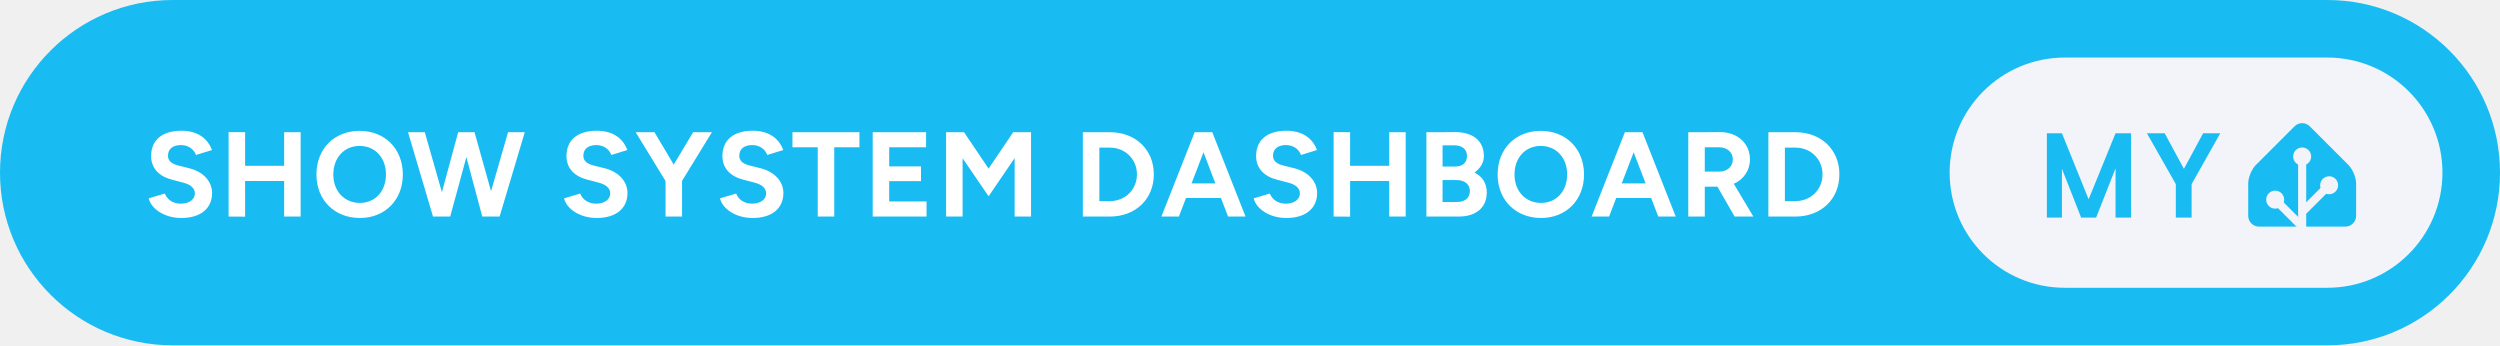
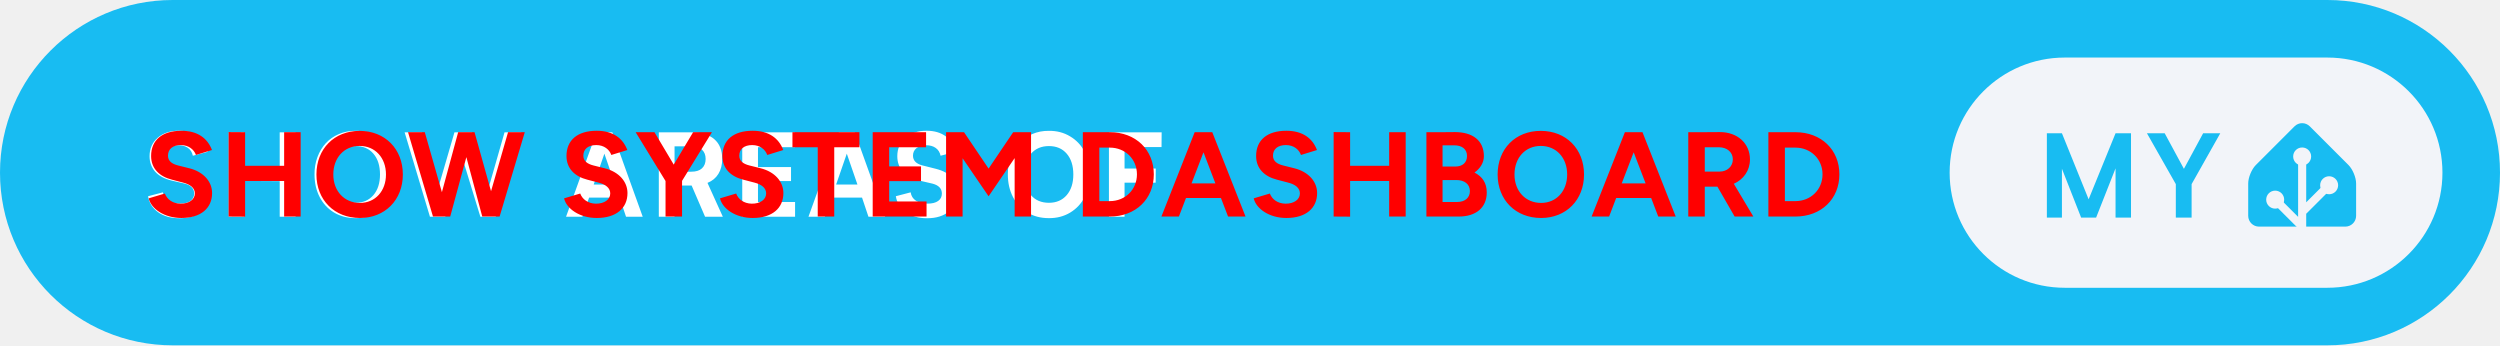
- <svg xmlns="http://www.w3.org/2000/svg" width="347.5" height="48" aria-label="show system dashboard My Home Assistant" style="border-radius:24px" viewBox="0 0 695 96">
+ <svg xmlns="http://www.w3.org/2000/svg" width="347.5" height="48" aria-label="Show system dashboard My Home Assistant" style="border-radius:24px" viewBox="0 0 695 96">
  <rect width="695" height="96" fill="#18BCF2" rx="48" />
-   <path fill="#fff" d="M50.42 60.6c5.46 0 8.54-2.75 8.54-6.93 0-3.12-2.31-5.9-6.36-6.9L49.51 46c-1.74-.44-2.81-1.24-2.81-2.72 0-1.84 1.34-2.95 3.58-2.95 2.18 0 3.66 1.24 4.19 2.75l4.46-1.37c-1.24-3.29-4.02-5.36-8.51-5.36-5.36 0-8.41 2.61-8.41 7.03 0 3.49 2.35 5.7 5.8 6.57l3.04.8c2.08.51 3.32 1.54 3.32 3.02 0 1.71-1.64 2.88-4.02 2.85-2.24-.04-3.75-1.28-4.32-2.82l-4.49 1.34c.67 2.88 4.32 5.46 9.08 5.46Zm13.13-.4 4.59.03v-9.91h10.85v9.88h4.59V36.75h-4.59v9.35H68.14v-9.35l-4.59-.03Zm36.52.4c6.96 0 11.92-5.02 11.92-12.09 0-7.1-4.96-12.13-12.02-12.13-7.04 0-12 4.99-12 12.13 0 7.07 4.99 12.09 12.1 12.09Zm0-4.19c-4.36 0-7.41-3.28-7.41-7.9 0-4.66 3.02-7.94 7.31-7.94 4.32 0 7.33 3.28 7.33 7.94 0 4.62-2.98 7.9-7.23 7.9Zm20.3 3.79h4.79l4.49-16.52 4.42 16.52h4.82l7-23.45h-4.65l-4.73 16.41-4.59-16.41h-4.55l-4.52 16.68-4.76-16.68h-4.66Zm45.52.4c5.46 0 8.55-2.75 8.55-6.93 0-3.12-2.32-5.9-6.37-6.9l-3.08-.77c-1.74-.44-2.82-1.24-2.82-2.72 0-1.84 1.34-2.95 3.59-2.95 2.18 0 3.65 1.24 4.19 2.75l4.45-1.37c-1.24-3.29-4.02-5.36-8.51-5.36-5.36 0-8.41 2.61-8.41 7.03 0 3.49 2.35 5.7 5.8 6.57l3.05.8c2.08.51 3.32 1.54 3.32 3.02 0 1.71-1.65 2.88-4.02 2.85-2.25-.04-3.76-1.28-4.33-2.82l-4.49 1.34c.67 2.88 4.33 5.46 9.08 5.46Zm19.13-.4h4.59v-9.92l8.31-13.53h-5.23l-5.39 9.01-5.36-9.01h-5.23l8.31 13.57Zm24.22.4c5.46 0 8.54-2.75 8.54-6.93 0-3.12-2.31-5.9-6.36-6.9l-3.08-.77c-1.74-.44-2.82-1.24-2.82-2.72 0-1.84 1.34-2.95 3.59-2.95 2.18 0 3.65 1.24 4.19 2.75l4.45-1.37c-1.24-3.29-4.02-5.36-8.51-5.36-5.36 0-8.41 2.61-8.41 7.03 0 3.49 2.35 5.7 5.8 6.57l3.05.8c2.07.51 3.31 1.54 3.31 3.02 0 1.71-1.64 2.88-4.02 2.85-2.24-.04-3.75-1.28-4.32-2.82l-4.49 1.34c.67 2.88 4.32 5.46 9.08 5.46Zm18.09-.4h4.59V40.94h7v-4.19H220.3v4.19h7.03Zm15.28 0h14.97v-4.19H247.2v-5.66h8.84v-4.09h-8.84v-5.32h10.25v-4.19h-14.84Zm20.4 0h4.59V43.99l7.23 10.58 7.24-10.62V60.2h4.56V36.75h-4.56v.03l-.4-.03-6.84 10.12L268 36.75l-.4.03v-.03h-4.59Zm38.02 0h7.51c7.16 0 12.22-4.86 12.22-11.73 0-6.86-5.06-11.72-12.22-11.72h-7.51Zm7.51-19.16c4.28 0 7.53 3.21 7.53 7.43 0 4.23-3.25 7.44-7.53 7.44h-2.92V41.04Zm14.33 19.16h4.86l1.98-5.16h9.71l1.98 5.16h4.86l-9.25-23.45h-4.89Zm8.38-9.21 3.32-8.65 3.31 8.65Zm26.36 9.61c5.46 0 8.55-2.75 8.55-6.93 0-3.12-2.32-5.9-6.37-6.9l-3.08-.77c-1.74-.44-2.82-1.24-2.82-2.72 0-1.84 1.35-2.95 3.59-2.95 2.18 0 3.65 1.24 4.19 2.75l4.45-1.37c-1.24-3.29-4.02-5.36-8.51-5.36-5.36 0-8.41 2.61-8.41 7.03 0 3.49 2.35 5.7 5.8 6.57l3.05.8c2.08.51 3.32 1.54 3.32 3.02 0 1.71-1.65 2.88-4.02 2.85-2.25-.04-3.76-1.28-4.33-2.82l-4.49 1.34c.67 2.88 4.33 5.46 9.08 5.46Zm13.14-.4 4.58.03v-9.91h10.86v9.88h4.59V36.75h-4.59v9.35h-10.86v-9.35l-4.58-.03Zm25.79 0h9.01c4.69 0 7.77-2.41 7.77-6.7 0-2.65-1.24-4.42-3.41-5.53 1.64-1.17 2.61-2.78 2.61-4.55 0-4.43-3.22-6.7-8.04-6.7l-3.45.03h-4.49Zm7.67-19.8c2.21-.03 3.62 1.07 3.62 2.95 0 1.88-1.27 2.95-3.25 2.95h-3.55v-5.9Zm.54 9.65c2.41-.03 3.88 1.17 3.88 3.08 0 1.81-1.34 3.02-3.51 3.02h-4.09v-6.1h.23Zm23.68 10.55c6.97 0 11.93-5.02 11.93-12.09 0-7.1-4.96-12.13-12.03-12.13-7.03 0-11.99 4.99-11.99 12.13 0 7.07 4.99 12.09 12.09 12.09Zm0-4.19c-4.35 0-7.4-3.28-7.4-7.9 0-4.66 3.01-7.94 7.3-7.94 4.32 0 7.34 3.28 7.34 7.94 0 4.62-2.98 7.9-7.24 7.9Zm14.04 3.79h4.86l1.97-5.16h9.72l1.97 5.16h4.86l-9.24-23.45h-4.89Zm8.37-9.21 3.32-8.65 3.32 8.65Zm18.5 9.21h4.59v-8.31h3.51l4.79 8.31h5.2L482 51.09c2.71-1.21 4.49-3.69 4.49-6.77 0-4.45-3.49-7.64-8.44-7.6l-4.66.03h-4.05Zm8.51-19.26c2.27 0 3.88 1.37 3.88 3.38 0 1.98-1.61 3.38-3.65 3.38h-4.15v-6.76Zm13.76 19.26h7.51c7.17 0 12.23-4.86 12.23-11.73 0-6.86-5.06-11.72-12.23-11.72h-7.51Zm7.51-19.16c4.29 0 7.54 3.21 7.54 7.43 0 4.23-3.25 7.44-7.54 7.44h-2.92V41.04Z" />
+   <path fill="#fff" d="M49.706 36.344c2.177 0 3.98.531 5.406 1.593 1.428 1.053 2.303 2.474 2.625 4.266l-4.125 1.094c-.197-.948-.65-1.672-1.359-2.172-.698-.5-1.588-.75-2.672-.75-1.114 0-2 .266-2.656.797-.656.531-.984 1.229-.984 2.094 0 1.364.875 2.27 2.625 2.718l3.765.953c2.021.521 3.526 1.35 4.516 2.485 1 1.125 1.5 2.505 1.5 4.14 0 2.126-.771 3.844-2.313 5.157-1.541 1.302-3.593 1.953-6.156 1.953-2.396 0-4.37-.557-5.922-1.672-1.573-1.135-2.5-2.62-2.781-4.453l4.125-1.078c.135 1 .625 1.776 1.469 2.328.843.542 1.922.812 3.234.812 1.26 0 2.234-.244 2.922-.734.698-.49 1.047-1.177 1.047-2.063 0-1.374-.854-2.291-2.563-2.75l-3.812-.89c-2-.5-3.505-1.333-4.516-2.5-1-1.177-1.5-2.594-1.5-4.25 0-2.094.745-3.797 2.235-5.11 1.5-1.312 3.463-1.968 5.89-1.968Zm13.881.453h4.376v9.625l9.796.031v-9.656h4.422V60.25H77.76v-9.89l-9.796-.063v9.953h-4.375V36.797Zm35.241-.422c2.208-.031 4.188.484 5.938 1.547 1.76 1.052 3.119 2.505 4.078 4.36.958 1.853 1.427 3.926 1.406 6.218.021 2.292-.453 4.37-1.422 6.234-.958 1.855-2.318 3.313-4.078 4.375-1.76 1.052-3.745 1.563-5.953 1.532-2.219 0-4.193-.516-5.922-1.547-1.73-1.042-3.068-2.485-4.016-4.328-.948-1.844-1.421-3.933-1.421-6.266-.021-1.708.25-3.318.812-4.828.563-1.51 1.338-2.802 2.328-3.875 1-1.083 2.214-1.927 3.64-2.531 1.428-.615 2.964-.912 4.61-.891Zm.031 20c2.063 0 3.709-.708 4.938-2.125 1.229-1.427 1.844-3.344 1.844-5.75 0-2.427-.61-4.349-1.829-5.766-1.208-1.416-2.859-2.125-4.953-2.125-2.093 0-3.755.709-4.984 2.125-1.219 1.417-1.828 3.339-1.828 5.766s.61 4.349 1.828 5.766c1.219 1.406 2.88 2.109 4.984 2.109Zm46.069-19.578-7.125 23.453h-4.266l-4.796-15.688-4.954 15.688h-4.265l-7.031-23.453h4.796l4.407 15.906 4.64-15.906h4.844l4.5 15.969 4.578-15.97h4.672Zm27.325 18.14h-8.484l-1.86 5.313h-4.547l8.454-23.453h4.421l8.438 23.453h-4.641l-1.781-5.313Zm-1.281-3.64-2.953-8.578-2.969 8.578h5.922Zm29.975 8.953h-4.938l-3.734-8.672h-4.75v8.672h-4.375V36.797h9.047c2.802 0 4.932.635 6.39 1.906 1.459 1.26 2.188 3.089 2.188 5.484 0 1.626-.354 3.01-1.063 4.157-.697 1.135-1.708 1.968-3.031 2.5l4.266 9.406Zm-4.781-16.063c0-1.093-.339-1.953-1.016-2.578-.667-.625-1.651-.937-2.953-.937h-4.672v7.062h4.641c1.323 0 2.317-.312 2.984-.937.677-.636 1.016-1.505 1.016-2.61Zm24.865 11.97v4.093h-14.687V36.797H221v4.125h-10.281v5.531h9.187v3.875h-9.187v5.828h10.312Zm18.616-1.22h-8.485l-1.859 5.313h-4.547l8.453-23.453h4.422l8.438 23.453h-4.641l-1.781-5.313Zm-1.281-3.64-2.954-8.578-2.968 8.578h5.922Zm19.209-14.953c2.177 0 3.979.531 5.406 1.593 1.427 1.053 2.302 2.474 2.625 4.266l-4.125 1.094c-.198-.948-.651-1.672-1.359-2.172-.698-.5-1.589-.75-2.672-.75-1.115 0-2 .266-2.656.797-.657.531-.985 1.229-.985 2.094 0 1.364.875 2.27 2.625 2.718l3.766.953c2.021.521 3.526 1.35 4.516 2.485 1 1.125 1.5 2.505 1.5 4.14 0 2.126-.771 3.844-2.313 5.157-1.542 1.302-3.594 1.953-6.156 1.953-2.396 0-4.37-.557-5.922-1.672-1.573-1.135-2.5-2.62-2.781-4.453l4.125-1.078c.135 1 .625 1.776 1.468 2.328.844.542 1.922.812 3.235.812 1.26 0 2.234-.244 2.922-.734.698-.49 1.047-1.177 1.047-2.063 0-1.374-.855-2.291-2.563-2.75l-3.812-.89c-2-.5-3.506-1.333-4.516-2.5-1-1.177-1.5-2.594-1.5-4.25 0-2.094.745-3.797 2.234-5.11 1.5-1.312 3.464-1.968 5.891-1.968Zm33.997.031c2.208-.031 4.187.484 5.937 1.547 1.761 1.052 3.12 2.505 4.078 4.36.959 1.853 1.428 3.926 1.407 6.218.021 2.292-.453 4.37-1.422 6.234-.958 1.855-2.318 3.313-4.078 4.375-1.761 1.052-3.745 1.563-5.953 1.532-2.219 0-4.193-.516-5.922-1.547-1.729-1.042-3.068-2.485-4.016-4.328-.948-1.844-1.422-3.933-1.422-6.266-.021-1.708.25-3.318.813-4.828.562-1.51 1.338-2.802 2.328-3.875 1-1.083 2.213-1.927 3.64-2.531 1.428-.615 2.964-.912 4.61-.891Zm.031 20c2.063 0 3.708-.708 4.938-2.125 1.229-1.427 1.843-3.344 1.843-5.75 0-2.427-.609-4.349-1.828-5.766-1.208-1.416-2.859-2.125-4.953-2.125-2.094 0-3.755.709-4.984 2.125-1.219 1.417-1.828 3.339-1.828 5.766s.609 4.349 1.828 5.766c1.218 1.406 2.88 2.109 4.984 2.109Zm21.022-15.484v5.953h8.672l-.031 3.937h-8.641v9.469h-4.344V36.797h14.657l-.032 4.094h-10.281Z" />
+   <path fill="red" d="M50.42 60.6c5.46 0 8.54-2.75 8.54-6.93 0-3.12-2.31-5.9-6.36-6.9L49.51 46c-1.74-.44-2.81-1.24-2.81-2.72 0-1.84 1.34-2.95 3.58-2.95 2.18 0 3.66 1.24 4.19 2.75l4.46-1.37c-1.24-3.29-4.02-5.36-8.51-5.36-5.36 0-8.41 2.61-8.41 7.03 0 3.49 2.35 5.7 5.8 6.57l3.04.8c2.08.51 3.32 1.54 3.32 3.02 0 1.71-1.64 2.88-4.02 2.85-2.24-.04-3.75-1.28-4.32-2.82l-4.49 1.34c.67 2.88 4.32 5.46 9.08 5.46Zm13.13-.4 4.59.03v-9.91h10.85v9.88h4.59V36.75h-4.59v9.35H68.14v-9.35l-4.59-.03Zm36.52.4c6.96 0 11.92-5.02 11.92-12.09 0-7.1-4.96-12.13-12.02-12.13-7.04 0-12 4.99-12 12.13 0 7.07 4.99 12.09 12.1 12.09Zm0-4.19c-4.36 0-7.41-3.28-7.41-7.9 0-4.66 3.02-7.94 7.31-7.94 4.32 0 7.33 3.28 7.33 7.94 0 4.62-2.98 7.9-7.23 7.9Zm20.3 3.79h4.79l4.49-16.52 4.42 16.52h4.82l7-23.45h-4.65l-4.73 16.41-4.59-16.41h-4.55l-4.52 16.68-4.76-16.68h-4.66Zm45.52.4c5.46 0 8.55-2.75 8.55-6.93 0-3.12-2.32-5.9-6.37-6.9l-3.08-.77c-1.74-.44-2.82-1.24-2.82-2.72 0-1.84 1.34-2.95 3.59-2.95 2.18 0 3.65 1.24 4.19 2.75l4.45-1.37c-1.24-3.29-4.02-5.36-8.51-5.36-5.36 0-8.41 2.61-8.41 7.03 0 3.49 2.35 5.7 5.8 6.57l3.05.8c2.08.51 3.32 1.54 3.32 3.02 0 1.71-1.65 2.88-4.02 2.85-2.25-.04-3.76-1.28-4.33-2.82l-4.49 1.34c.67 2.88 4.33 5.46 9.08 5.46Zm19.13-.4h4.59v-9.92l8.31-13.53h-5.23l-5.39 9.01-5.36-9.01h-5.23l8.31 13.57Zm24.22.4c5.46 0 8.54-2.75 8.54-6.93 0-3.12-2.31-5.9-6.36-6.9l-3.08-.77c-1.74-.44-2.82-1.24-2.82-2.72 0-1.84 1.34-2.95 3.59-2.95 2.18 0 3.65 1.24 4.19 2.75l4.45-1.37c-1.24-3.29-4.02-5.36-8.51-5.36-5.36 0-8.41 2.61-8.41 7.03 0 3.49 2.35 5.7 5.8 6.57l3.05.8c2.07.51 3.31 1.54 3.31 3.02 0 1.71-1.64 2.88-4.02 2.85-2.24-.04-3.75-1.28-4.32-2.82l-4.49 1.34c.67 2.88 4.32 5.46 9.08 5.46Zm18.09-.4h4.59V40.94h7v-4.19H220.3v4.19h7.03Zm15.28 0h14.97v-4.19H247.2v-5.66h8.84v-4.09h-8.84v-5.32h10.25v-4.19h-14.84Zm20.4 0h4.59V43.99l7.23 10.58 7.24-10.62V60.2h4.56V36.75h-4.56v.03l-.4-.03-6.84 10.12L268 36.75l-.4.03v-.03h-4.59Zm38.02 0h7.51c7.16 0 12.22-4.86 12.22-11.73 0-6.86-5.06-11.72-12.22-11.72h-7.51Zm7.51-19.16c4.28 0 7.53 3.21 7.53 7.43 0 4.23-3.25 7.44-7.53 7.44h-2.92V41.04Zm14.33 19.16h4.86l1.98-5.16h9.71l1.98 5.16h4.86l-9.25-23.45h-4.89Zm8.38-9.21 3.32-8.65 3.31 8.65Zm26.36 9.61c5.46 0 8.55-2.75 8.55-6.93 0-3.12-2.32-5.9-6.37-6.9l-3.08-.77c-1.74-.44-2.82-1.24-2.82-2.72 0-1.84 1.35-2.95 3.59-2.95 2.18 0 3.65 1.24 4.19 2.75l4.45-1.37c-1.24-3.29-4.02-5.36-8.51-5.36-5.36 0-8.41 2.61-8.41 7.03 0 3.49 2.35 5.7 5.8 6.57l3.05.8c2.08.51 3.32 1.54 3.32 3.02 0 1.71-1.65 2.88-4.02 2.85-2.25-.04-3.76-1.28-4.33-2.82l-4.49 1.34c.67 2.88 4.33 5.46 9.08 5.46Zm13.14-.4 4.58.03v-9.91h10.86v9.88h4.59V36.75h-4.59v9.35h-10.86v-9.35l-4.58-.03Zm25.79 0h9.01c4.69 0 7.77-2.41 7.77-6.7 0-2.65-1.24-4.42-3.41-5.53 1.64-1.17 2.61-2.78 2.61-4.55 0-4.43-3.22-6.7-8.04-6.7l-3.45.03h-4.49Zm7.67-19.8c2.21-.03 3.62 1.07 3.62 2.95 0 1.88-1.27 2.95-3.25 2.95h-3.55v-5.9Zm.54 9.65c2.41-.03 3.88 1.17 3.88 3.08 0 1.81-1.34 3.02-3.51 3.02h-4.09v-6.1h.23Zm23.68 10.55c6.97 0 11.93-5.02 11.93-12.09 0-7.1-4.96-12.13-12.03-12.13-7.03 0-11.99 4.99-11.99 12.13 0 7.07 4.99 12.09 12.09 12.09Zm0-4.19c-4.35 0-7.4-3.28-7.4-7.9 0-4.66 3.01-7.94 7.3-7.94 4.32 0 7.34 3.28 7.34 7.94 0 4.62-2.98 7.9-7.24 7.9Zm14.04 3.79h4.86l1.97-5.16h9.72l1.97 5.16h4.86l-9.24-23.45h-4.89Zm8.37-9.21 3.32-8.65 3.32 8.65Zm18.5 9.21h4.59v-8.31h3.51l4.79 8.31h5.2L482 51.09c2.71-1.21 4.49-3.69 4.49-6.77 0-4.45-3.49-7.64-8.44-7.6l-4.66.03h-4.05Zm8.51-19.26c2.27 0 3.88 1.37 3.88 3.38 0 1.98-1.61 3.38-3.65 3.38h-4.15v-6.76Zm13.76 19.26h7.51c7.17 0 12.23-4.86 12.23-11.73 0-6.86-5.06-11.72-12.23-11.72h-7.51Zm7.51-19.16c4.29 0 7.54 3.21 7.54 7.43 0 4.23-3.25 7.44-7.54 7.44h-2.92V41.04Z" />
  <g style="transform:translate(198px,0)">
    <rect width="137" height="64" x="344" y="16" fill="#F2F4F9" rx="32" />
    <path fill="#18BCF2" d="M394.419 37.047V60.5h-4.297V46.797L384.716 60.5h-4.157l-5.343-13.594V60.5h-4.188V37.047h4.188l7.422 18.36 7.484-18.36h4.297Zm9.365 0 5.344 9.89 5.344-9.89h4.766l-7.969 14.14V60.5h-4.391v-9.313l-8.031-14.14h4.937ZM457 60c0 1.65-1.35 3-3 3h-24c-1.65 0-3-1.35-3-3v-9c0-1.65.95-3.95 2.12-5.12l10.76-10.76a3 3 0 0 1 4.24 0l10.76 10.76c1.17 1.17 2.12 3.47 2.12 5.12v9Z" />
    <path fill="#F2F4F9" stroke="#F2F4F9" d="M442 45.5a2 2 0 1 0 0-4 2 2 0 0 0 0 4Z" />
    <path fill="#F2F4F9" stroke="#F2F4F9" stroke-miterlimit="10" d="M449.5 53.5a2 2 0 1 0 0-4 2 2 0 0 0 0 4ZM434.5 57.5a2 2 0 1 0 0-4 2 2 0 0 0 0 4Z" />
    <path fill="none" stroke="#F2F4F9" stroke-miterlimit="10" stroke-width="2.25" d="M442 43.48V63l-7.5-7.5M449.5 51.46l-7.41 7.41" />
  </g>
</svg>
